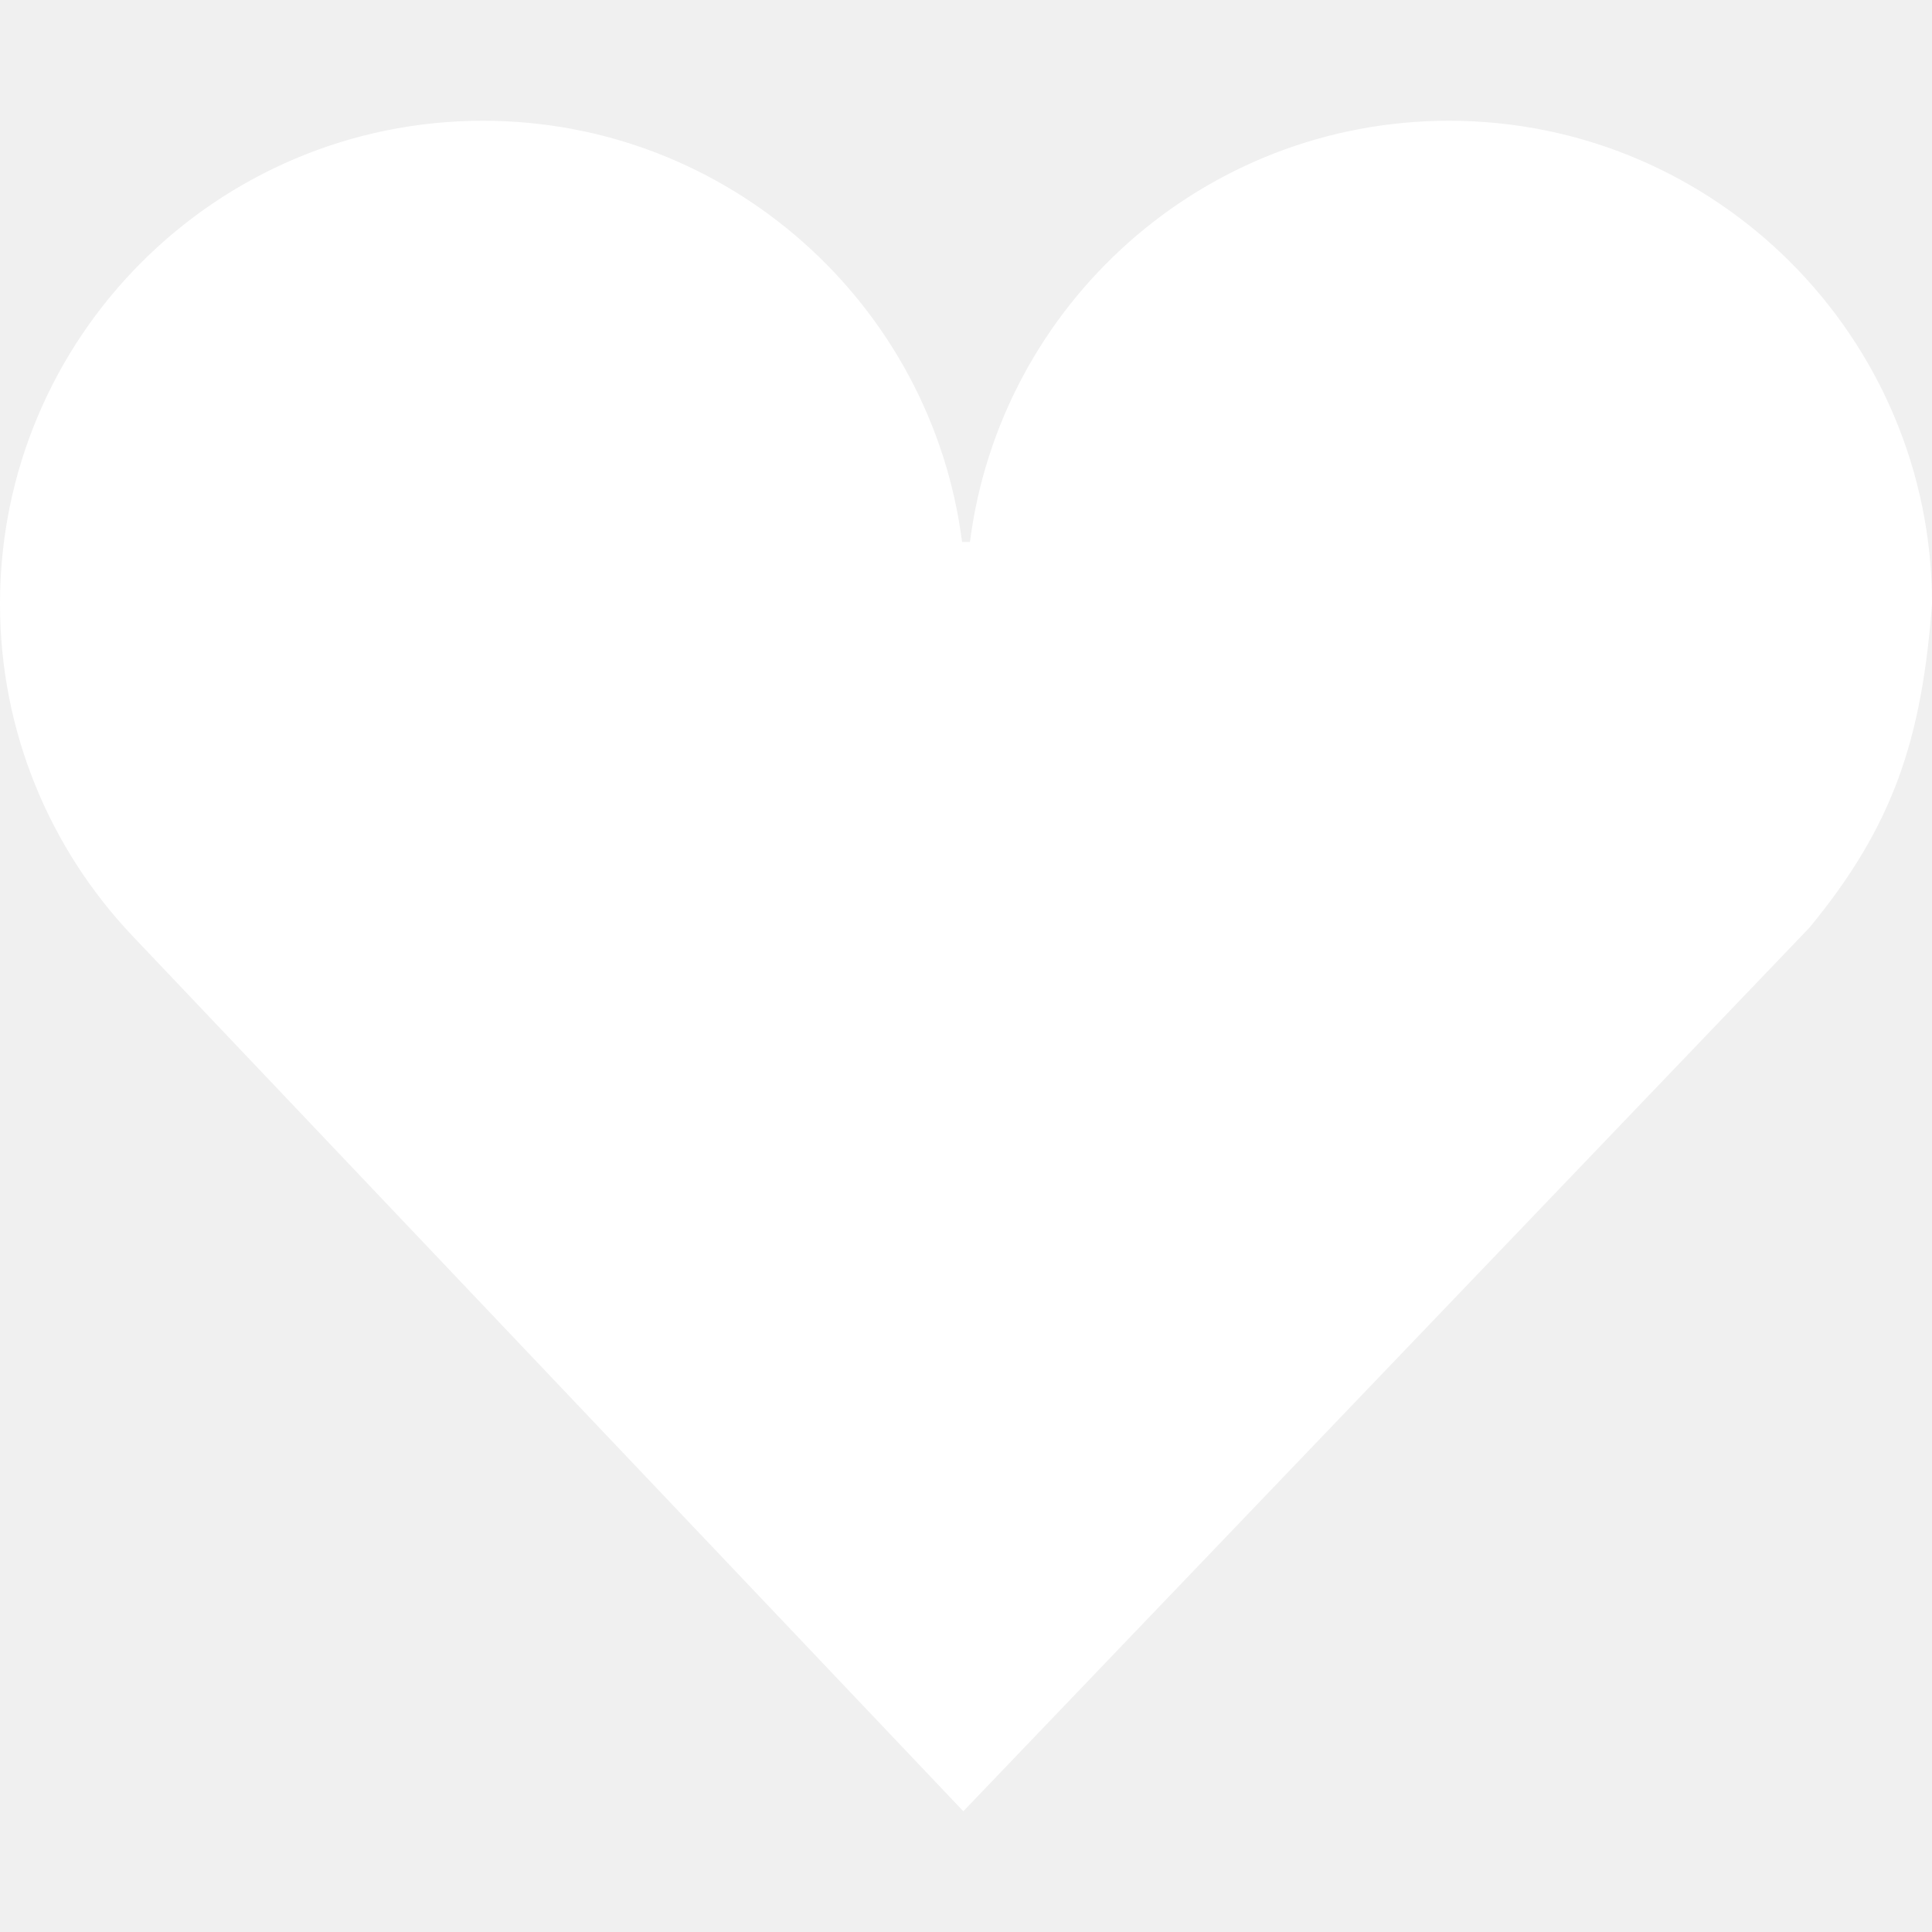
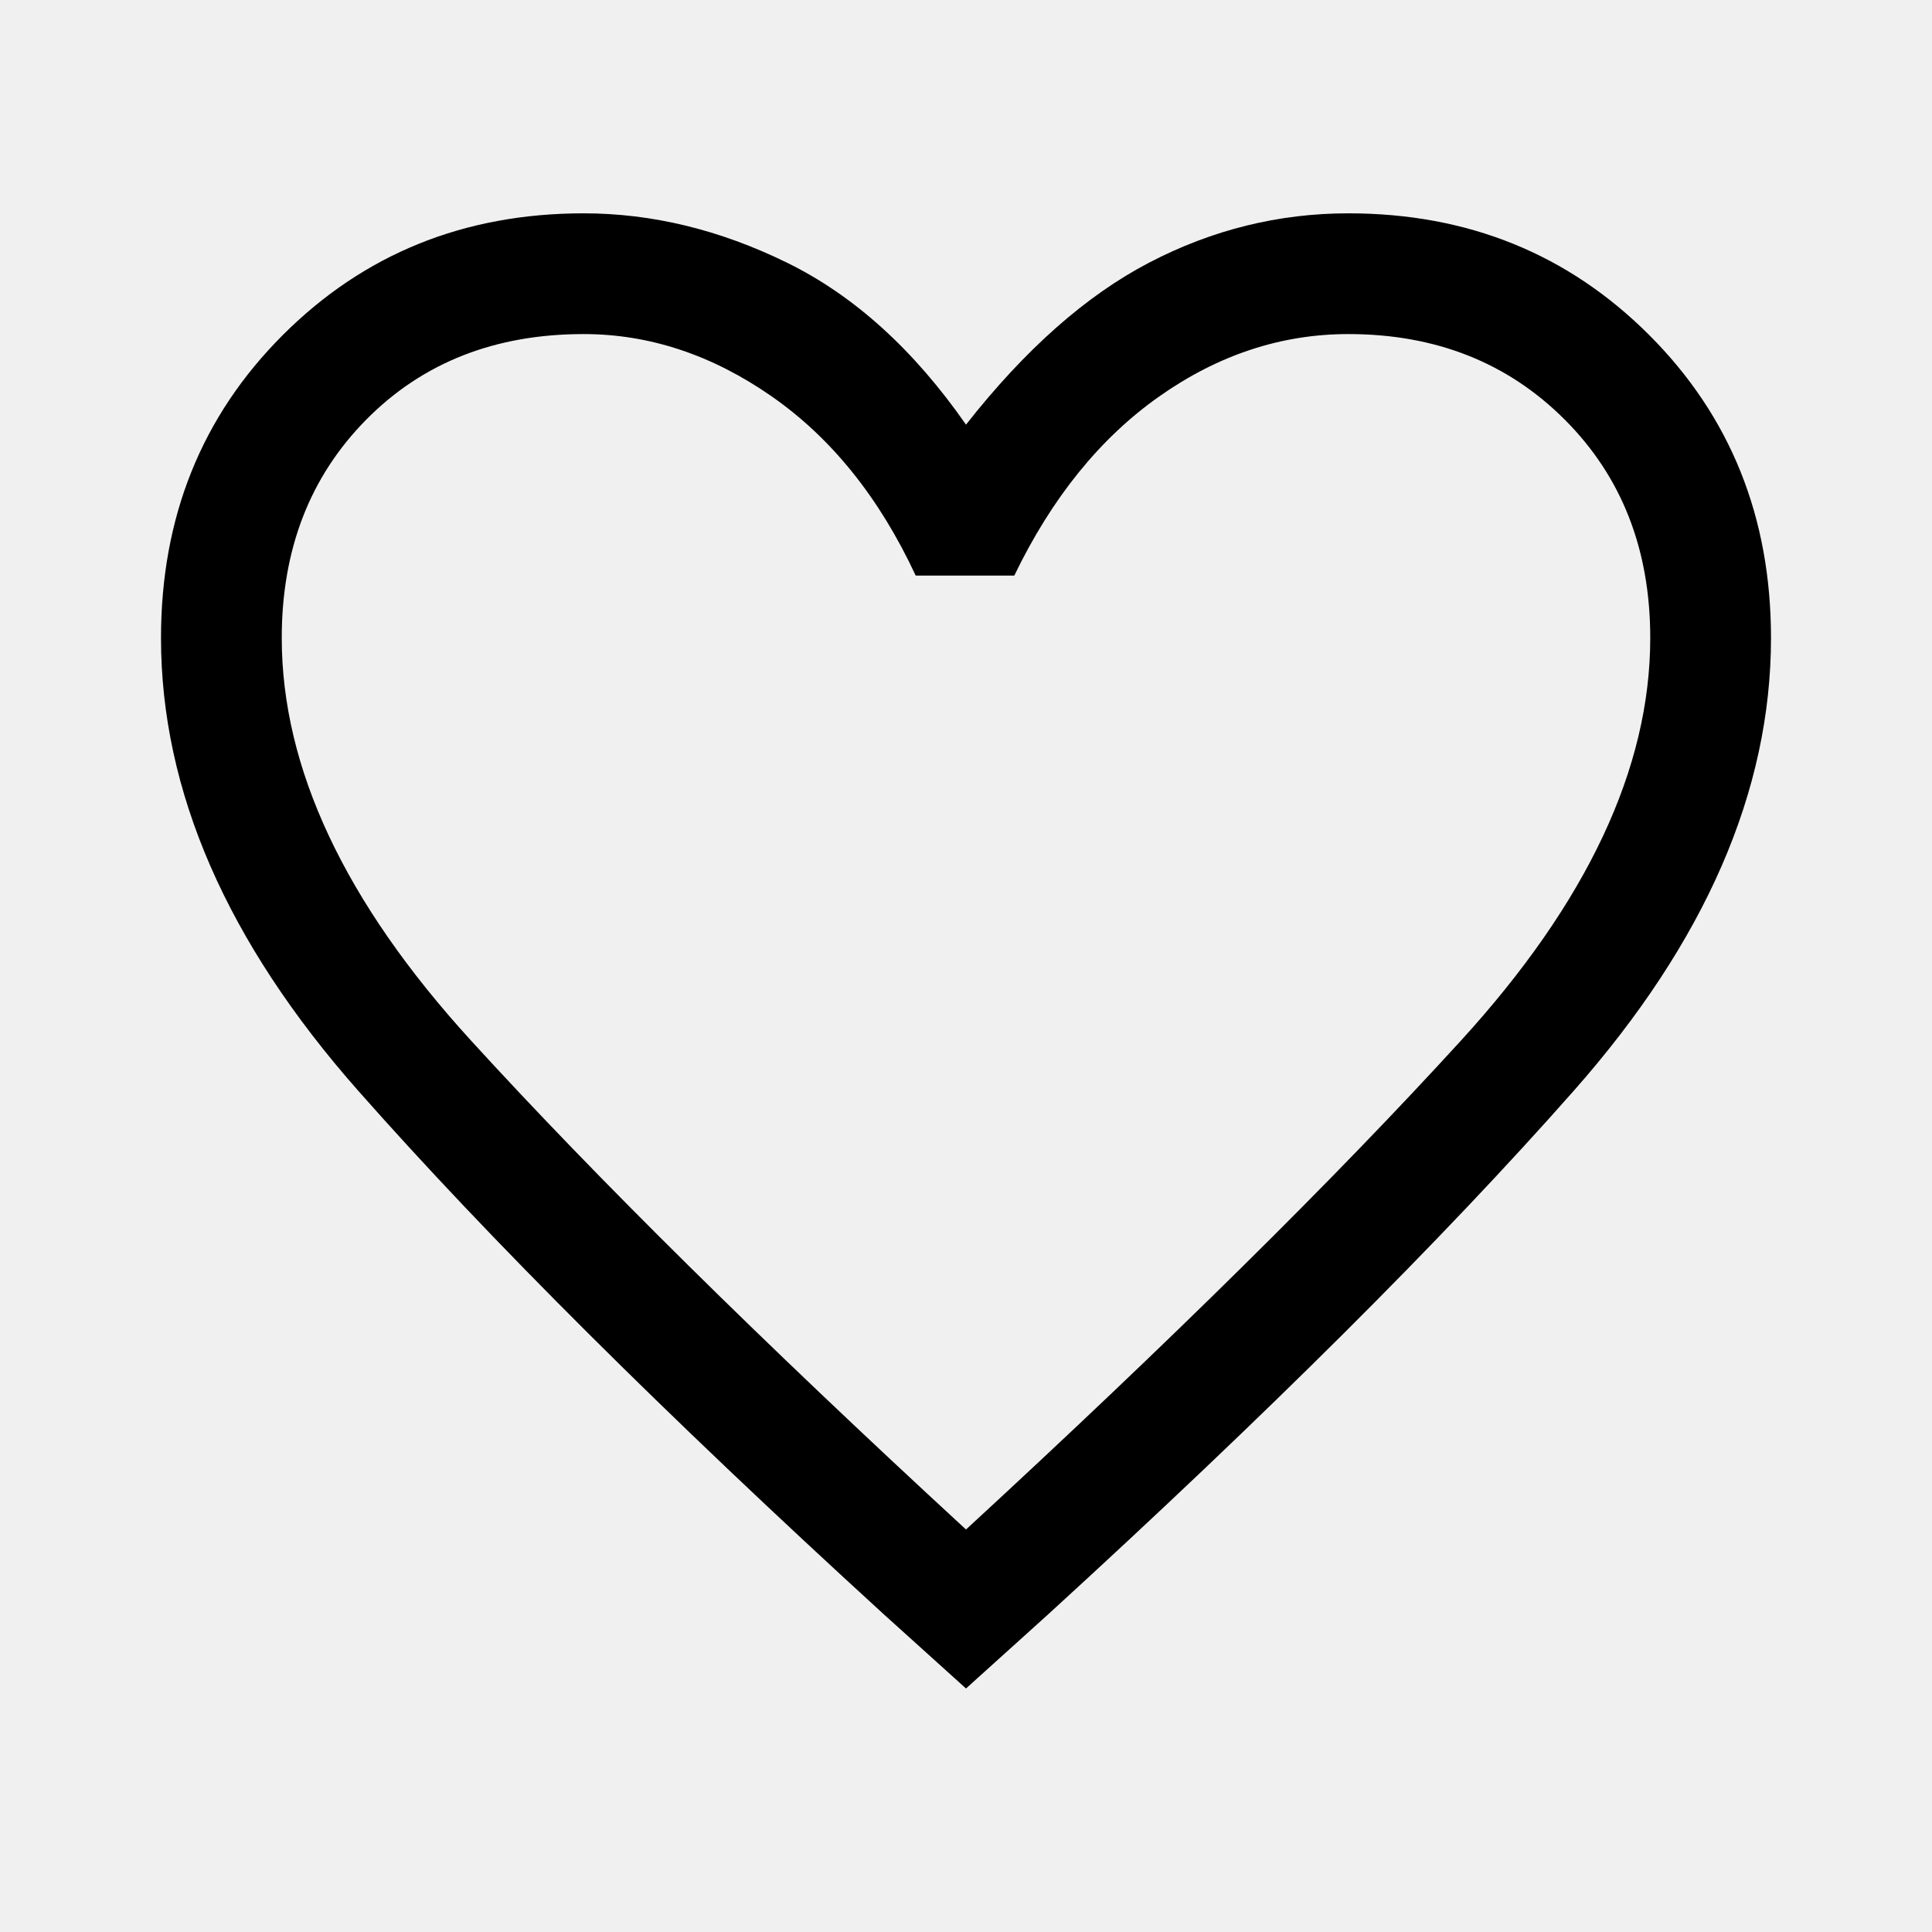
- <svg xmlns="http://www.w3.org/2000/svg" id="svg2" viewBox="0 0 720 720" version="1.0">
-   <g id="layer1">
-     <path id="path2433" style="fill:#ffffff" d="m180 45c-99.36 0-180 80.64-180 180 0 47.8 18.66 91.26 49.094 123.5l309.91 326.5 315.34-329.31c31.32-38.01 41.85-70.21 45.66-120.69 0-99.36-80.64-180-180-180-91.55 0-167.21 68.48-178.53 156.97h-2.94c-11.32-88.49-86.98-156.97-178.53-156.97z" />
-   </g>
+ <svg xmlns="http://www.w3.org/2000/svg" height="48" width="48">
+   <path d="M24 41.95 21.95 40.1Q13.8 32.65 8.9 27.1Q4 21.55 4 15.85Q4 11.35 7.025 8.325Q10.05 5.3 14.5 5.3Q17.05 5.3 19.55 6.525Q22.05 7.75 24 10.55Q26.2 7.75 28.55 6.525Q30.9 5.3 33.5 5.3Q37.95 5.3 40.975 8.325Q44 11.35 44 15.85Q44 21.55 39.1 27.1Q34.2 32.65 26.05 40.1ZM24 23.15Q24 23.15 24 23.15Q24 23.15 24 23.15Q24 23.15 24 23.15Q24 23.15 24 23.15Q24 23.15 24 23.15Q24 23.15 24 23.15Q24 23.15 24 23.15Q24 23.15 24 23.15Q24 23.15 24 23.15Q24 23.15 24 23.15Q24 23.15 24 23.15Q24 23.15 24 23.15ZM24 38Q31.6 31 36.3 25.85Q41 20.7 41 15.85Q41 12.55 38.875 10.425Q36.75 8.3 33.5 8.3Q31 8.3 28.8 9.85Q26.6 11.4 25.2 14.3H22.75Q21.4 11.4 19.175 9.85Q16.95 8.3 14.5 8.3Q11.2 8.3 9.1 10.425Q7 12.55 7 15.85Q7 20.7 11.7 25.85Q16.4 31 24 38Z" />
</svg>
